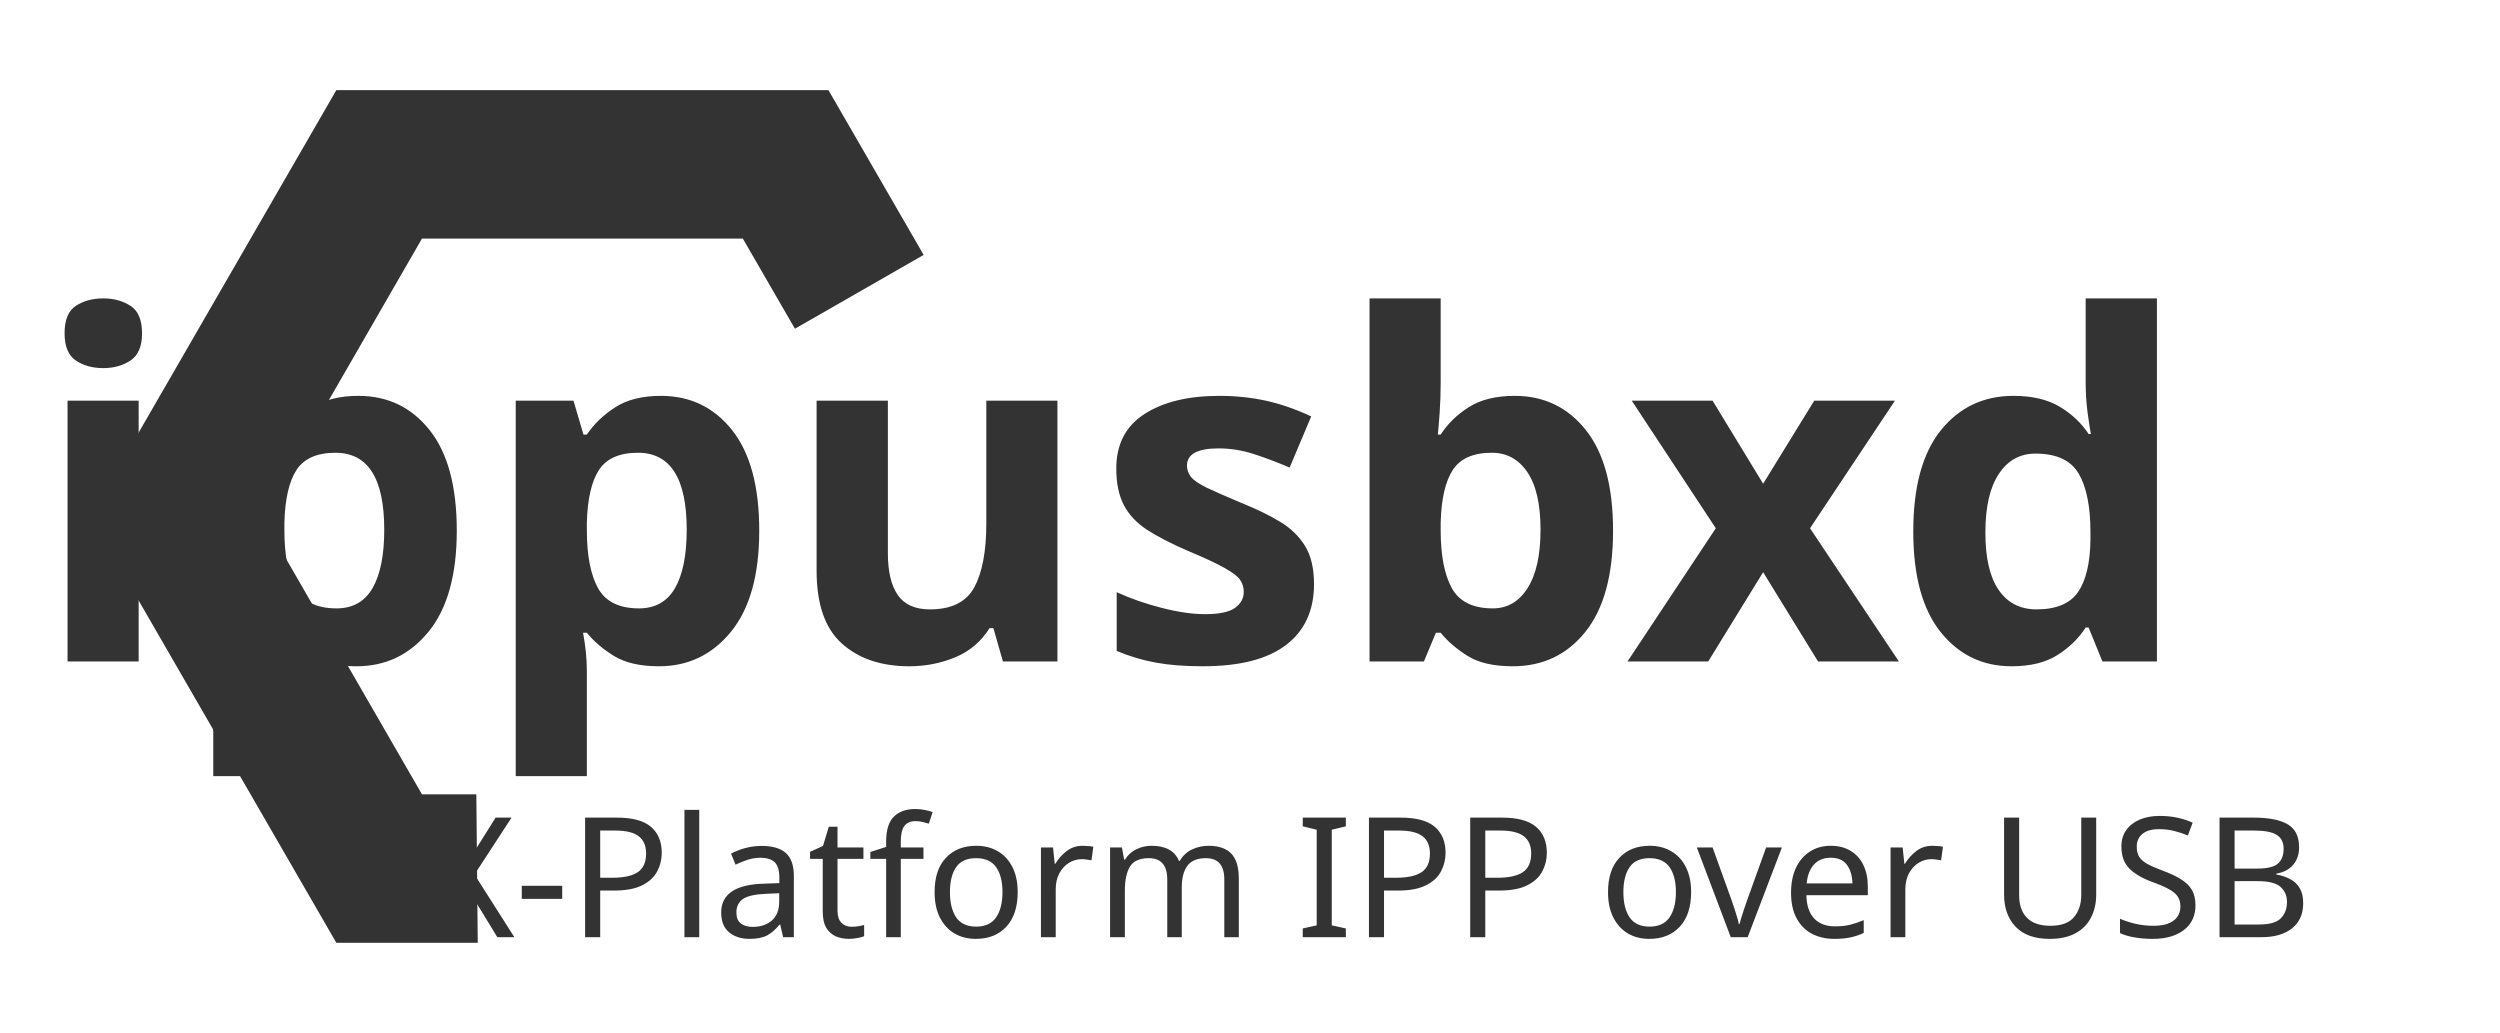
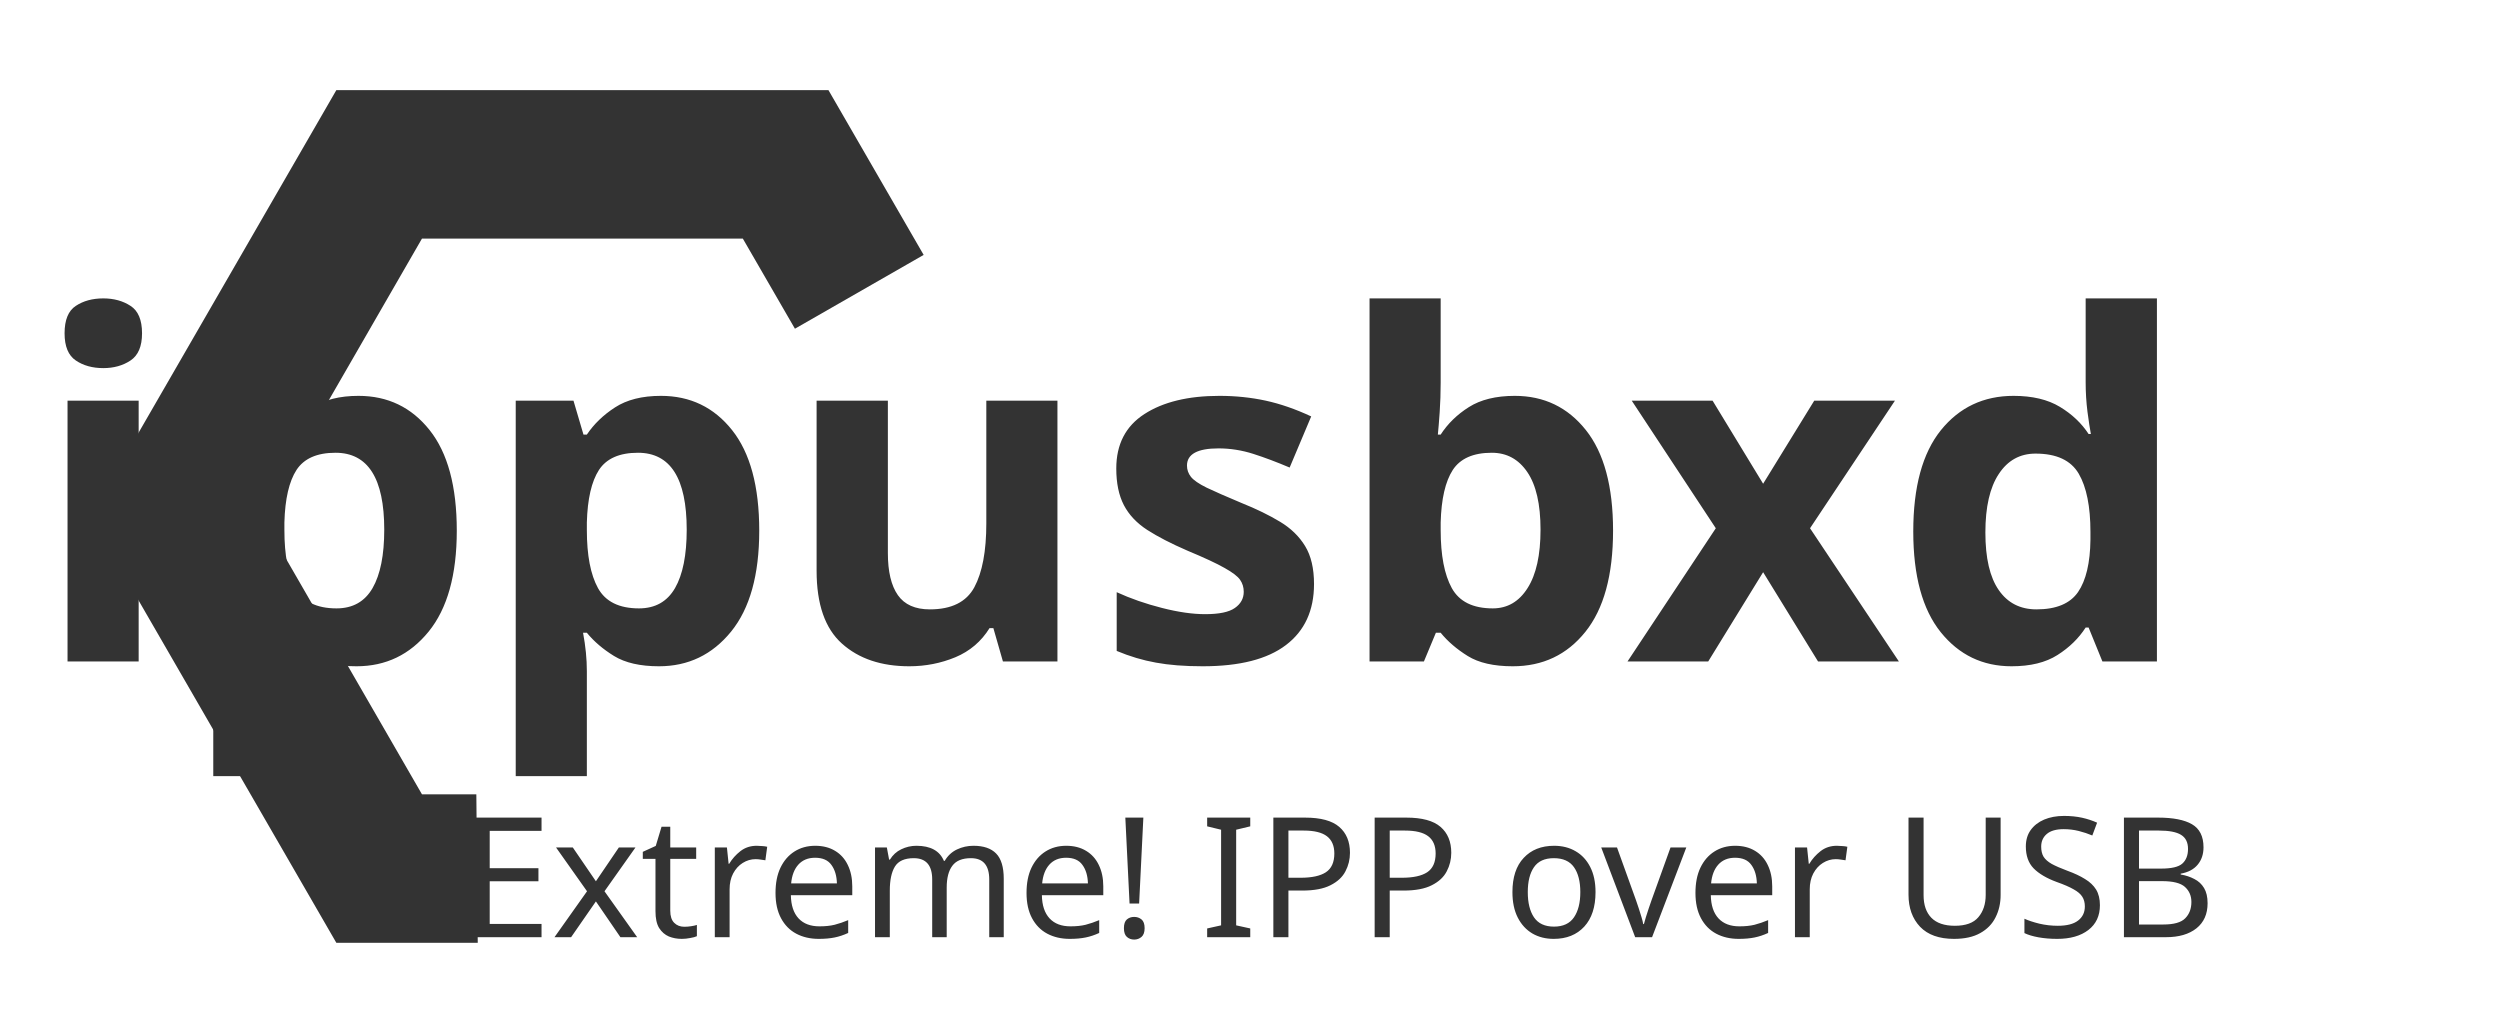
<svg xmlns="http://www.w3.org/2000/svg" width="277.35" height="114.594" id="svg2" version="1.1">
  <defs id="defs4" />
  <g id="layer1" transform="translate(-46.83205,-336.0601)">
    <path style="fill:#333333;fill-opacity:1;fill-rule:nonzero;stroke:none" d="m 84.145,346.06 -27.312,47.312 27.312,47.281 15.688,0 -0.156,-16.469 -6.031,0 -17.781,-30.812 17.781,-30.844 35.594,0 5.781,10 14.281,-8.188 -10.562,-18.281 z" id="path3018" />
-     <text id="text3006" y="440.031" x="210.29" style="font-size:18.576px;font-style:normal;font-variant:normal;font-weight:normal;font-stretch:normal;text-align:center;line-height:125%;letter-spacing:0px;word-spacing:0px;text-anchor:middle;fill:#333333;fill-opacity:1;stroke:none;font-family:Raleway;-inkscape-font-specification:Raleway" xml:space="preserve">
-       <tspan y="440.031" x="210.29" id="tspan3008">X-Platform IPP over USB</tspan>
+     <text id="text3006" y="440.031" x="207.29" style="font-size:18.576px;font-style:normal;font-variant:normal;font-weight:normal;font-stretch:normal;text-align:center;line-height:125%;letter-spacing:0px;word-spacing:0px;text-anchor:middle;fill:#333333;fill-opacity:1;stroke:none;font-family:Raleway;-inkscape-font-specification:Raleway" xml:space="preserve">
+       <tspan y="440.031" x="207.29" id="tspan3008">Extreme! IPP over USB</tspan>
    </text>
    <text id="text3010" y="409.445" x="204.674" style="font-size:53.007px;font-style:normal;font-variant:normal;font-weight:bold;font-stretch:normal;text-align:center;line-height:125%;letter-spacing:0px;word-spacing:0px;text-anchor:middle;fill:#333333;fill-opacity:1;stroke:none;font-family:Raleway;-inkscape-font-specification:Raleway Bold" xml:space="preserve">
      <tspan dx="0 -2.061 -2.326 0.796 -1.7 -2.164 -4.088 -3.518" y="409.445" x="204.674" id="tspan3012">ippusbxd</tspan>
    </text>
  </g>
</svg>
